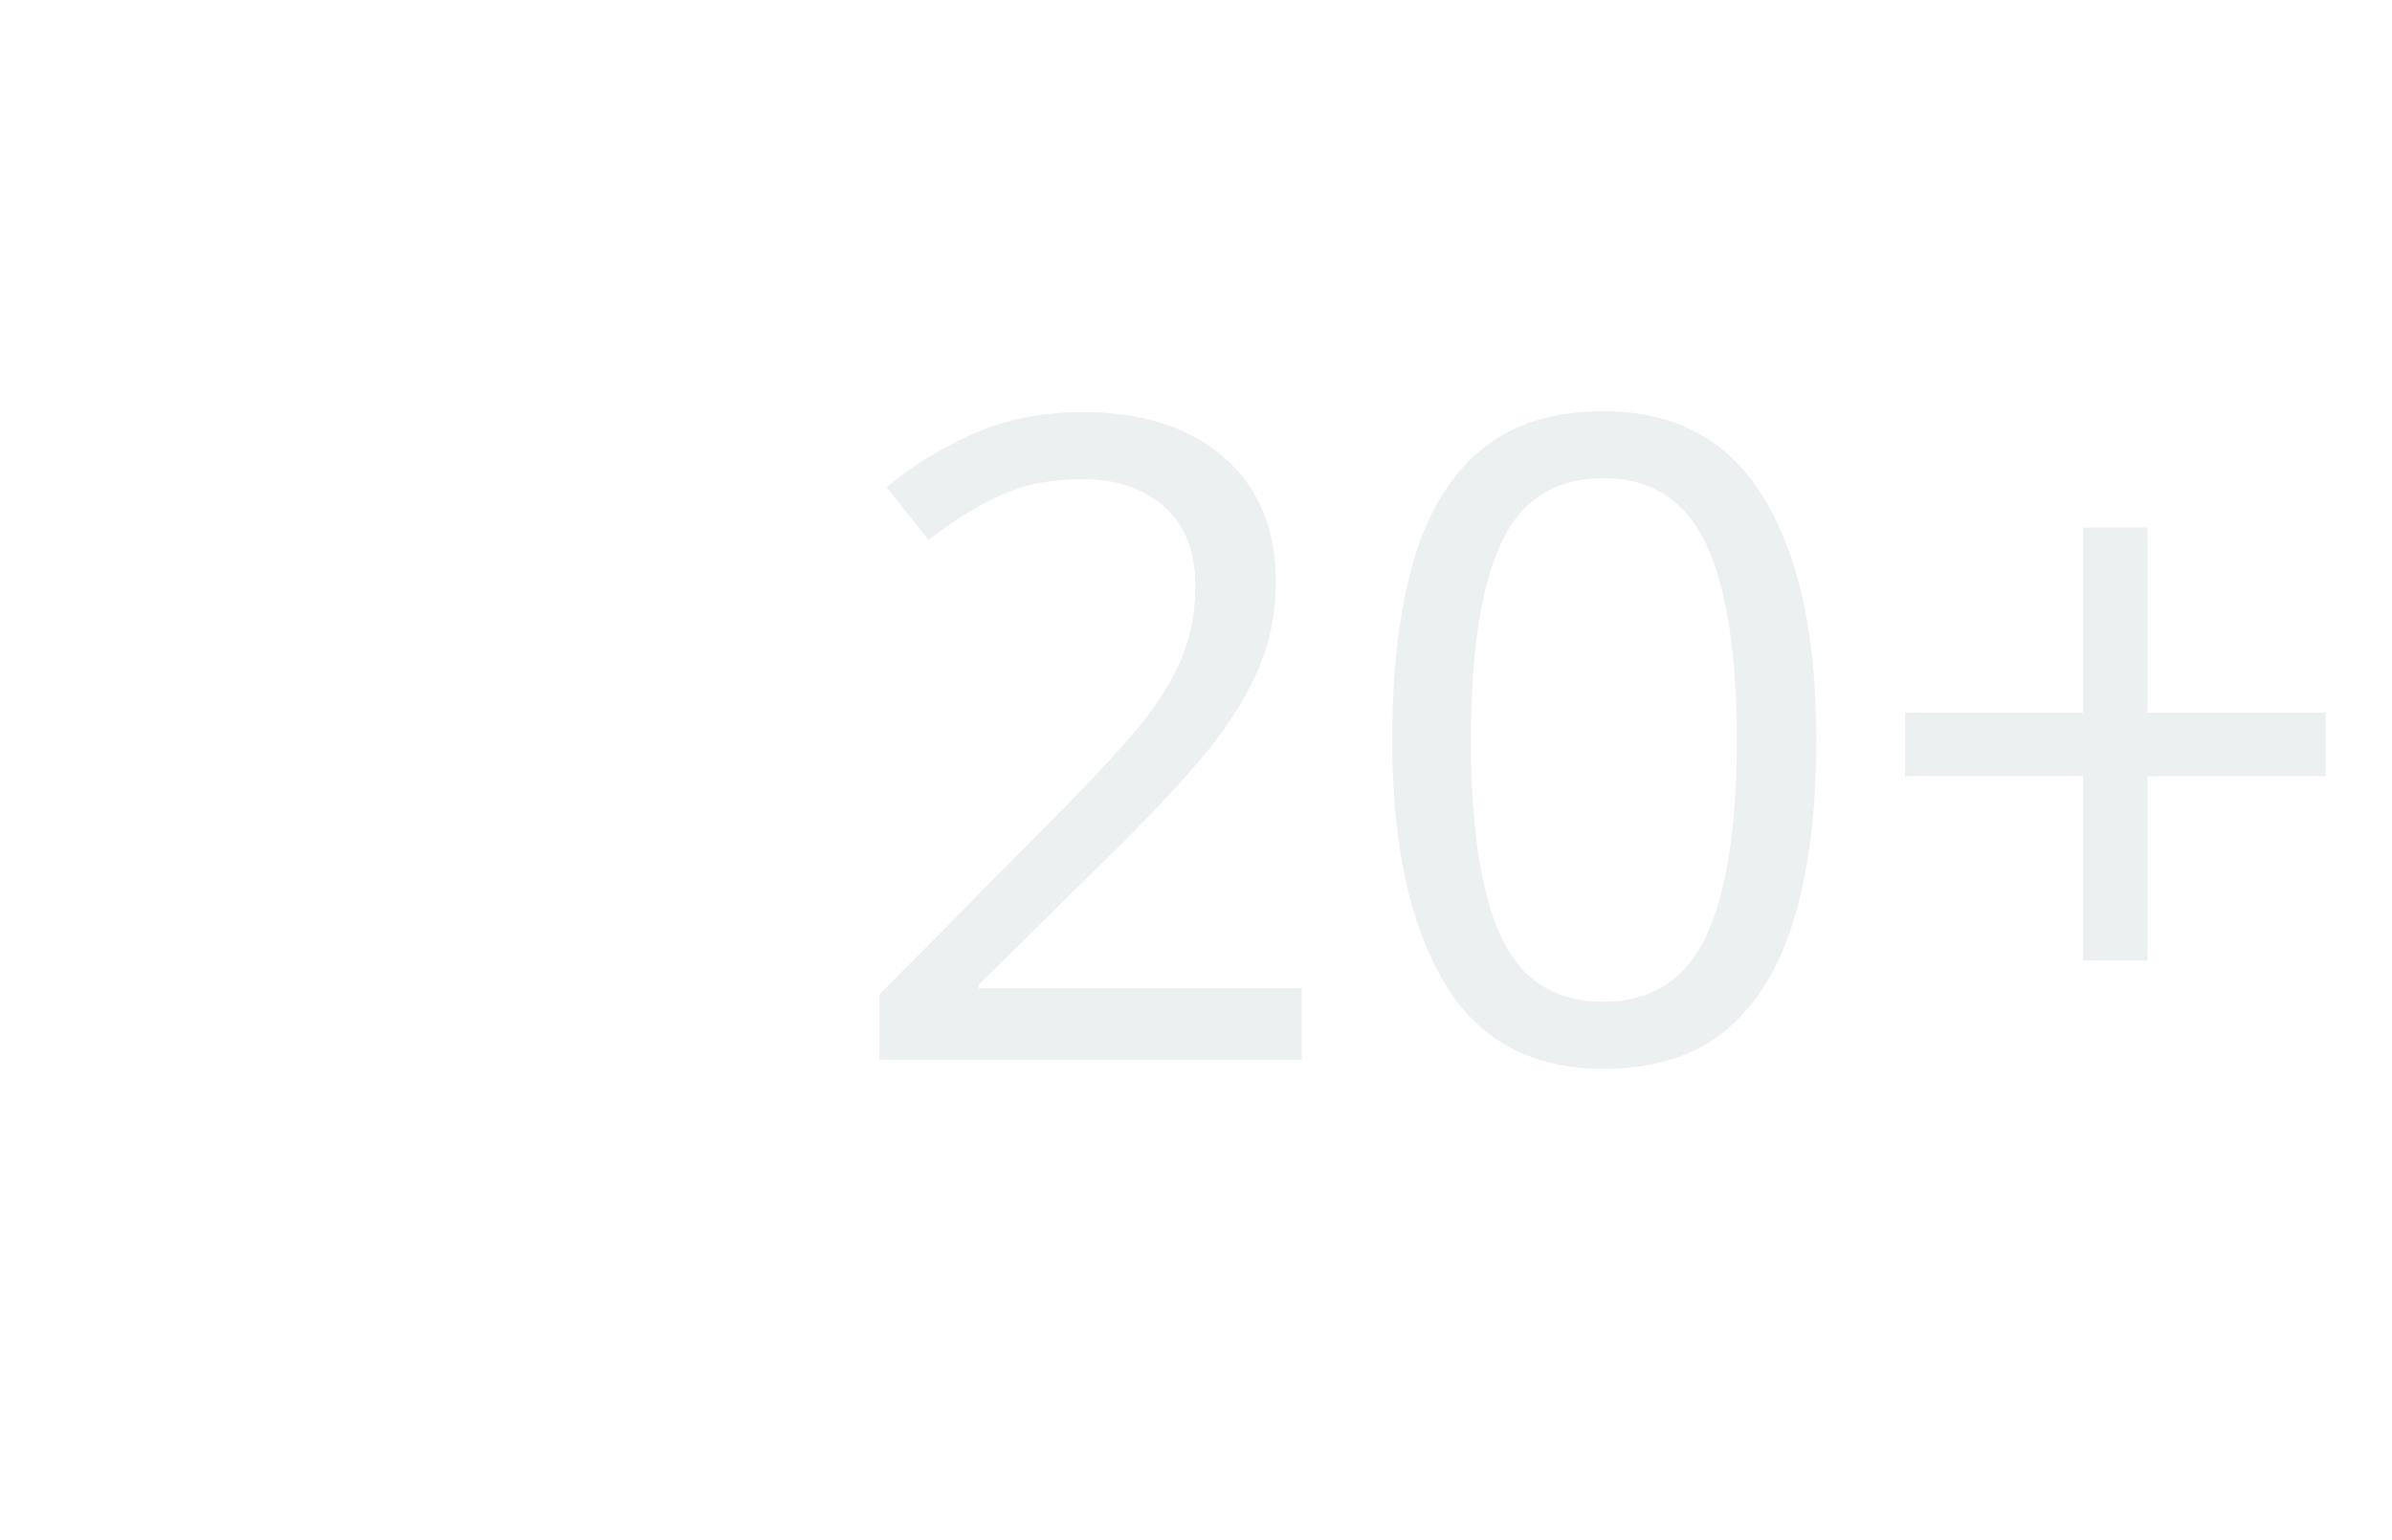
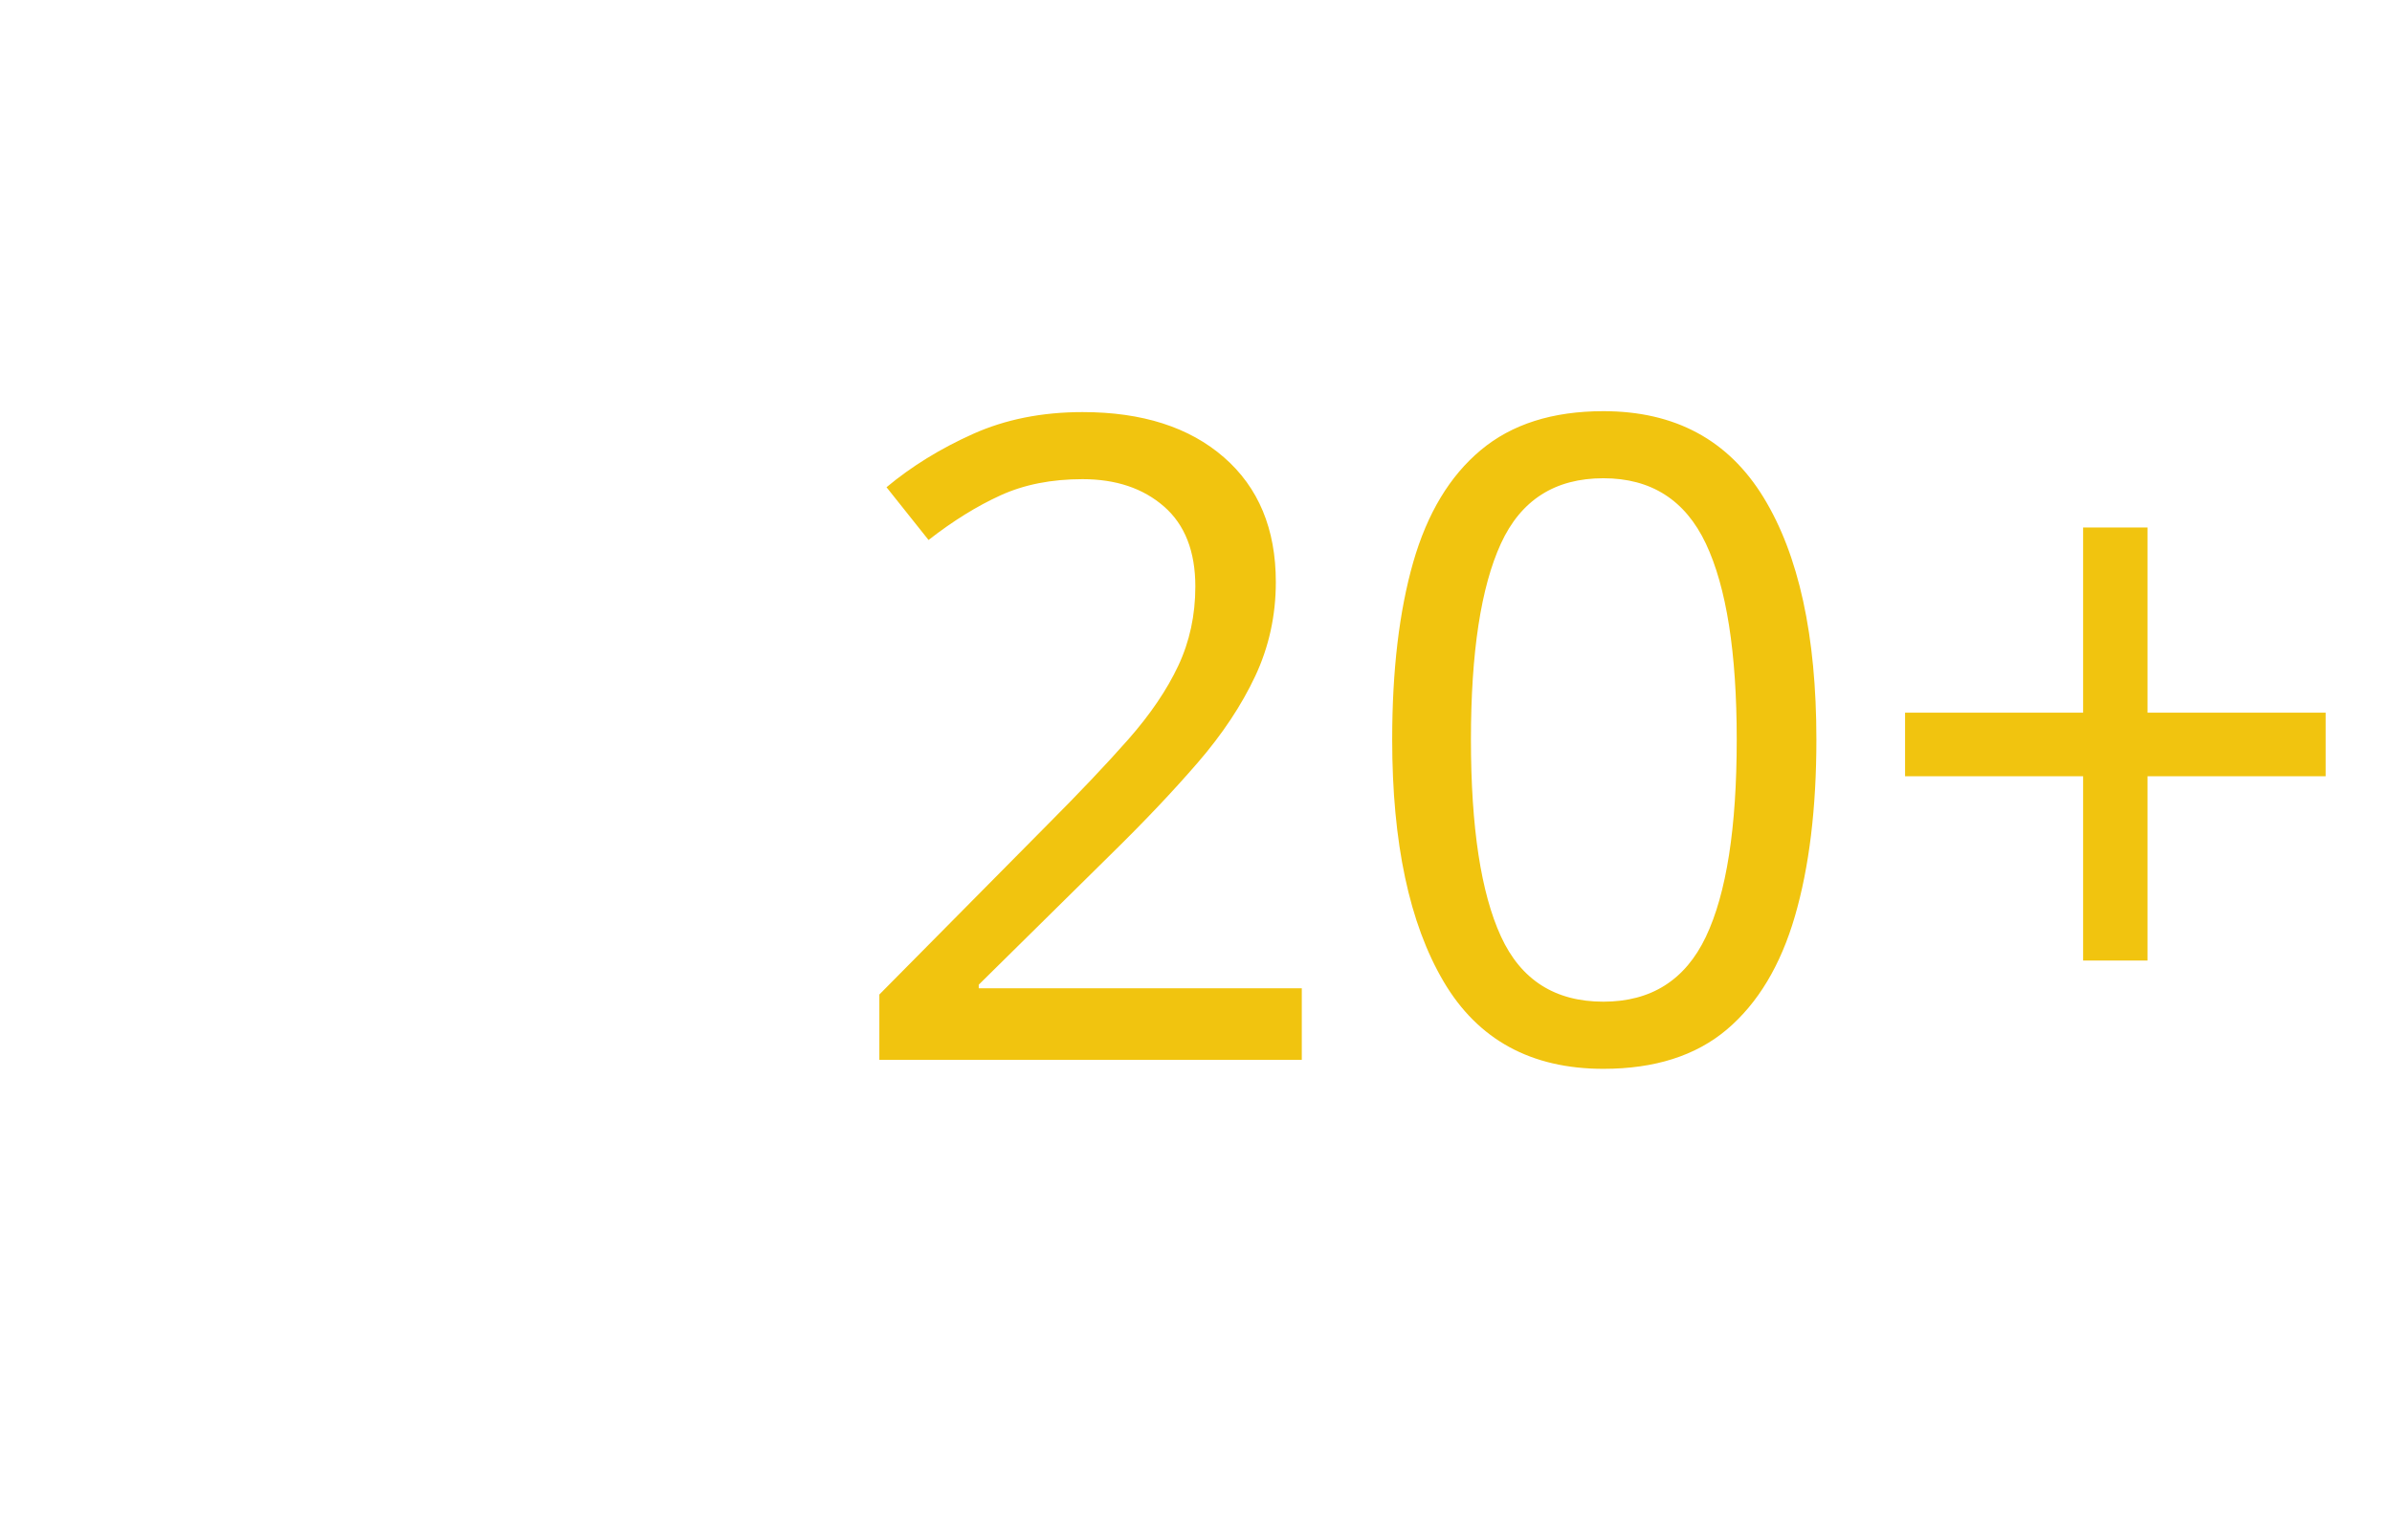
<svg xmlns="http://www.w3.org/2000/svg" preserveAspectRatio="xMidYMid" width="449" height="289" viewBox="0 0 449 289">
  <defs>
    <style>
      @font-face {
        font-family: "BigNoodleTitling";
        src: url(/fonts/big_noodle_titling.ttf);
      }
      .cls-1, .cls-2 {
        font-size: 168px;
      }

      .cls-2 {
-         fill: #ecf0f1;
+         fill: #f1c40f;
        font-family: "BigNoodleTitling";
      }
    </style>
  </defs>
  <text x="157" y="199" class="cls-1">
    <tspan class="cls-2">20+</tspan>
  </text>
</svg>
